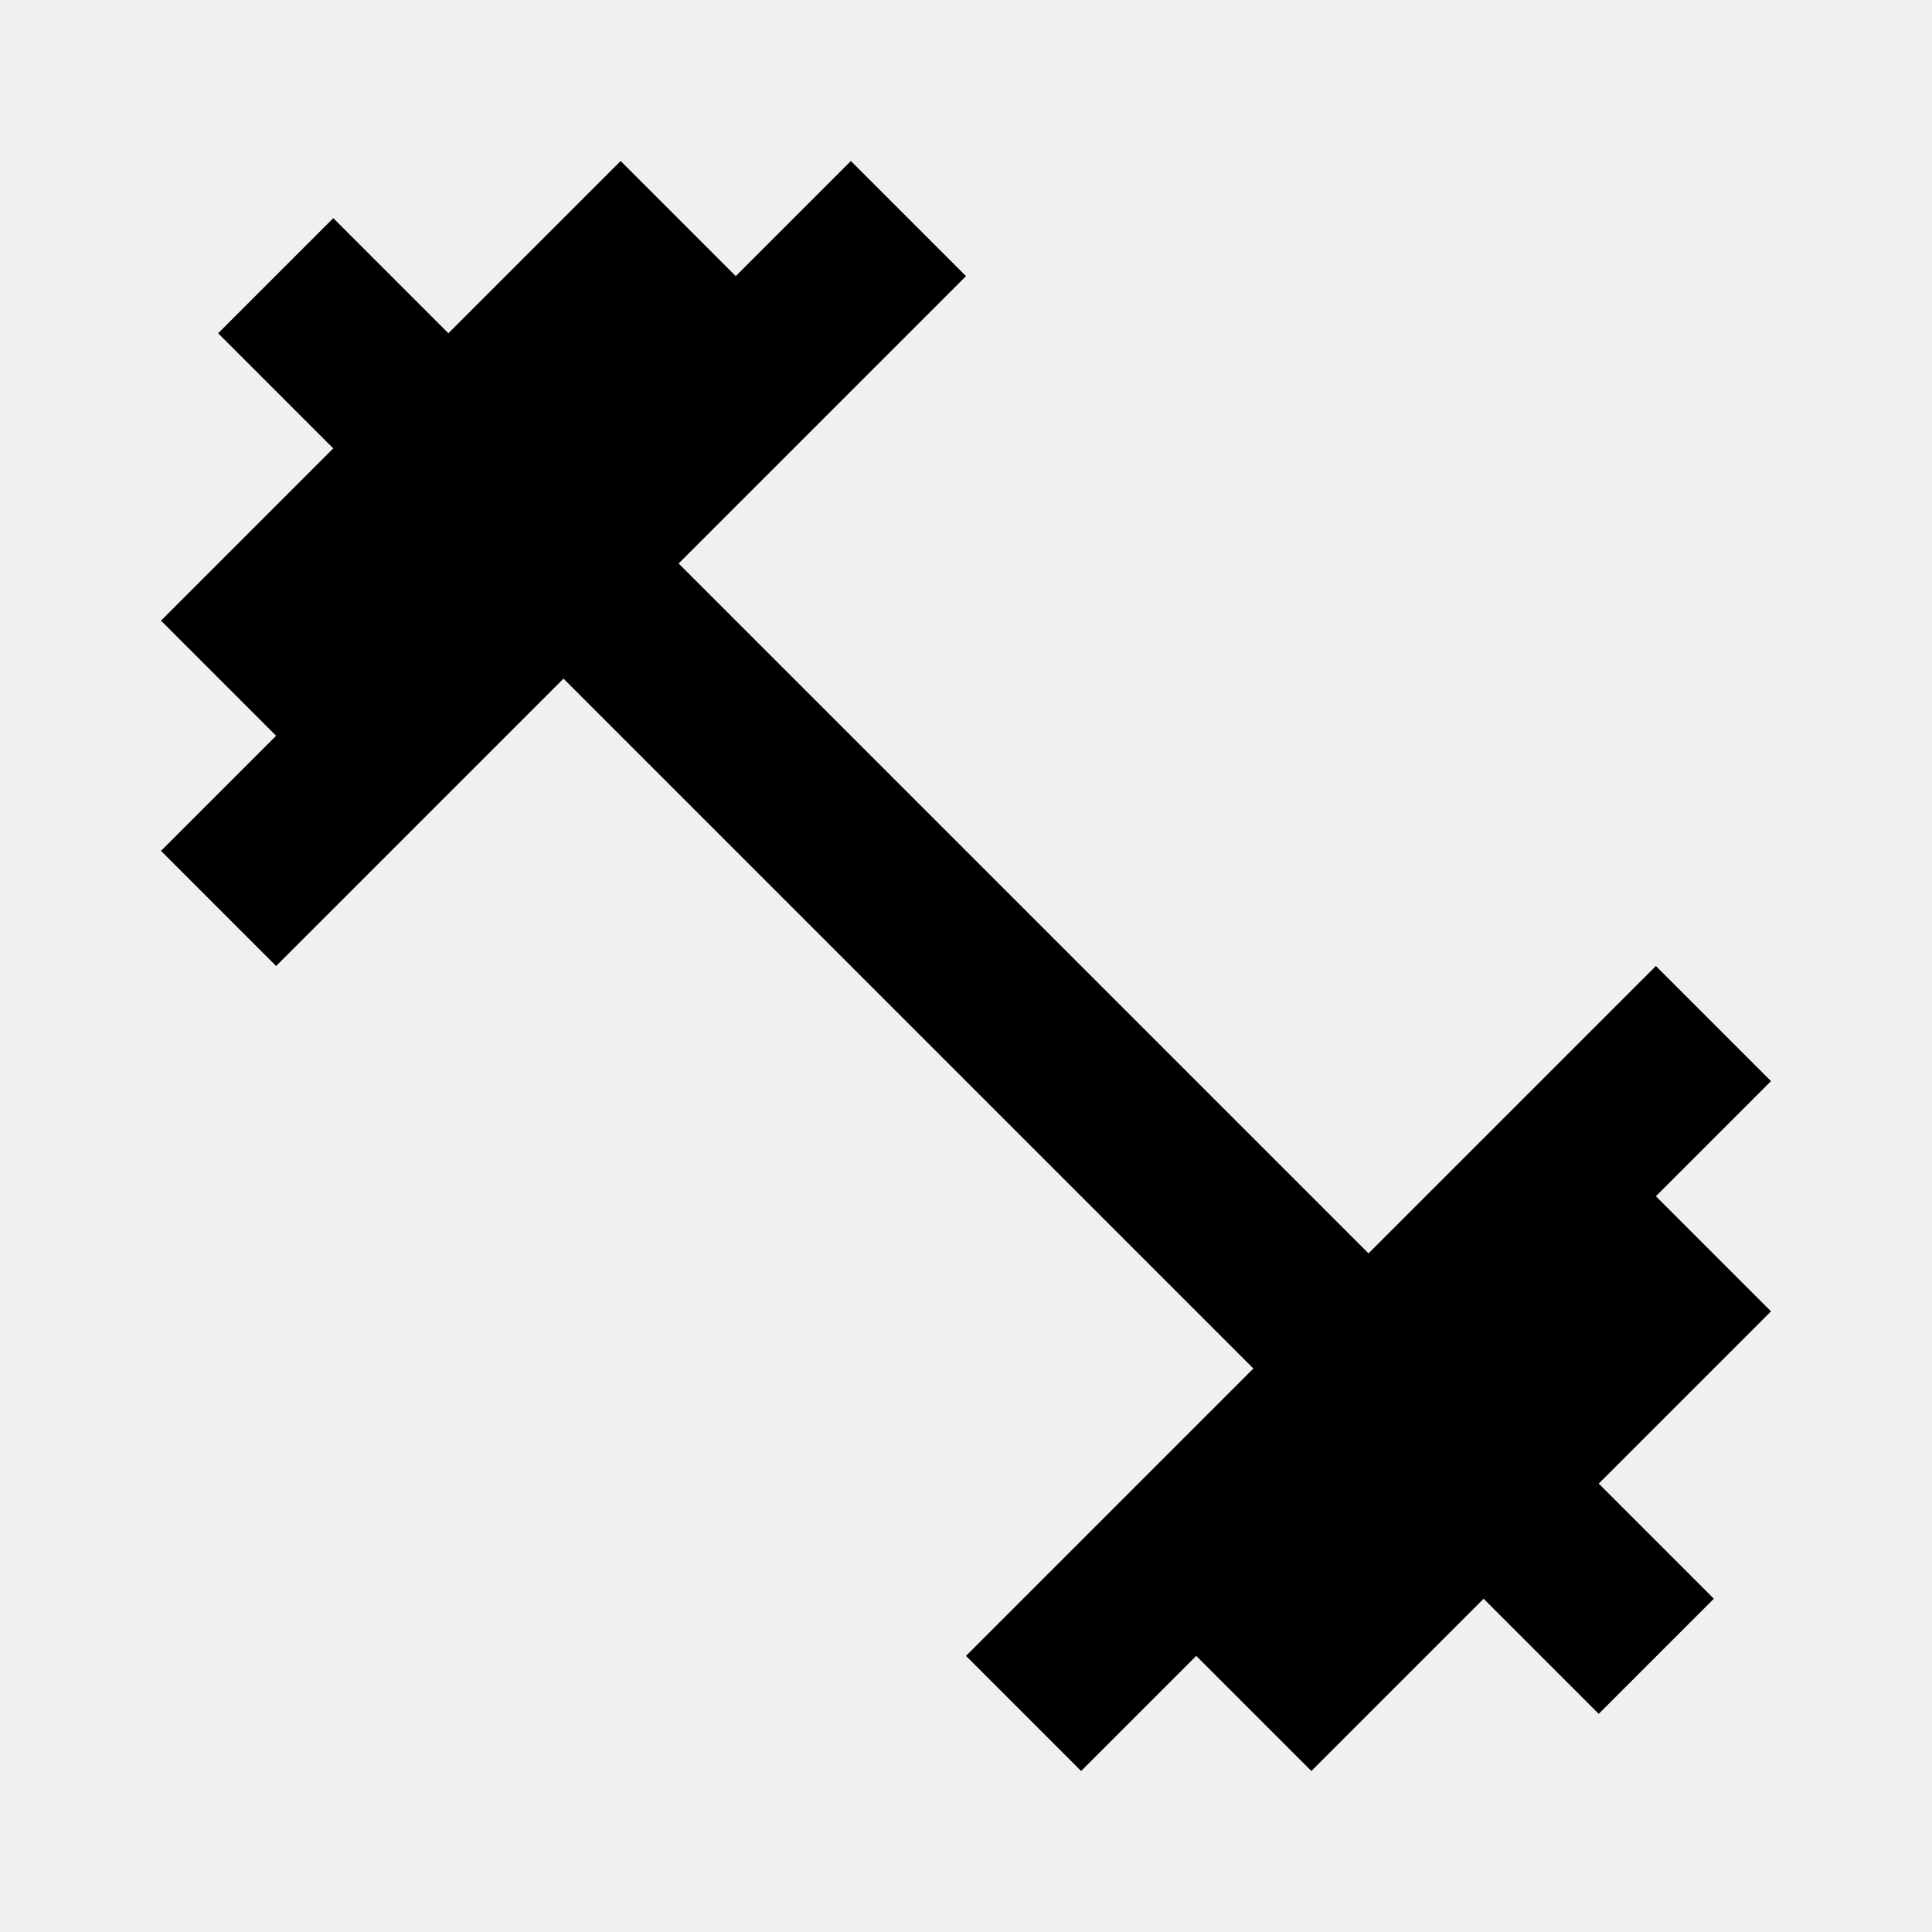
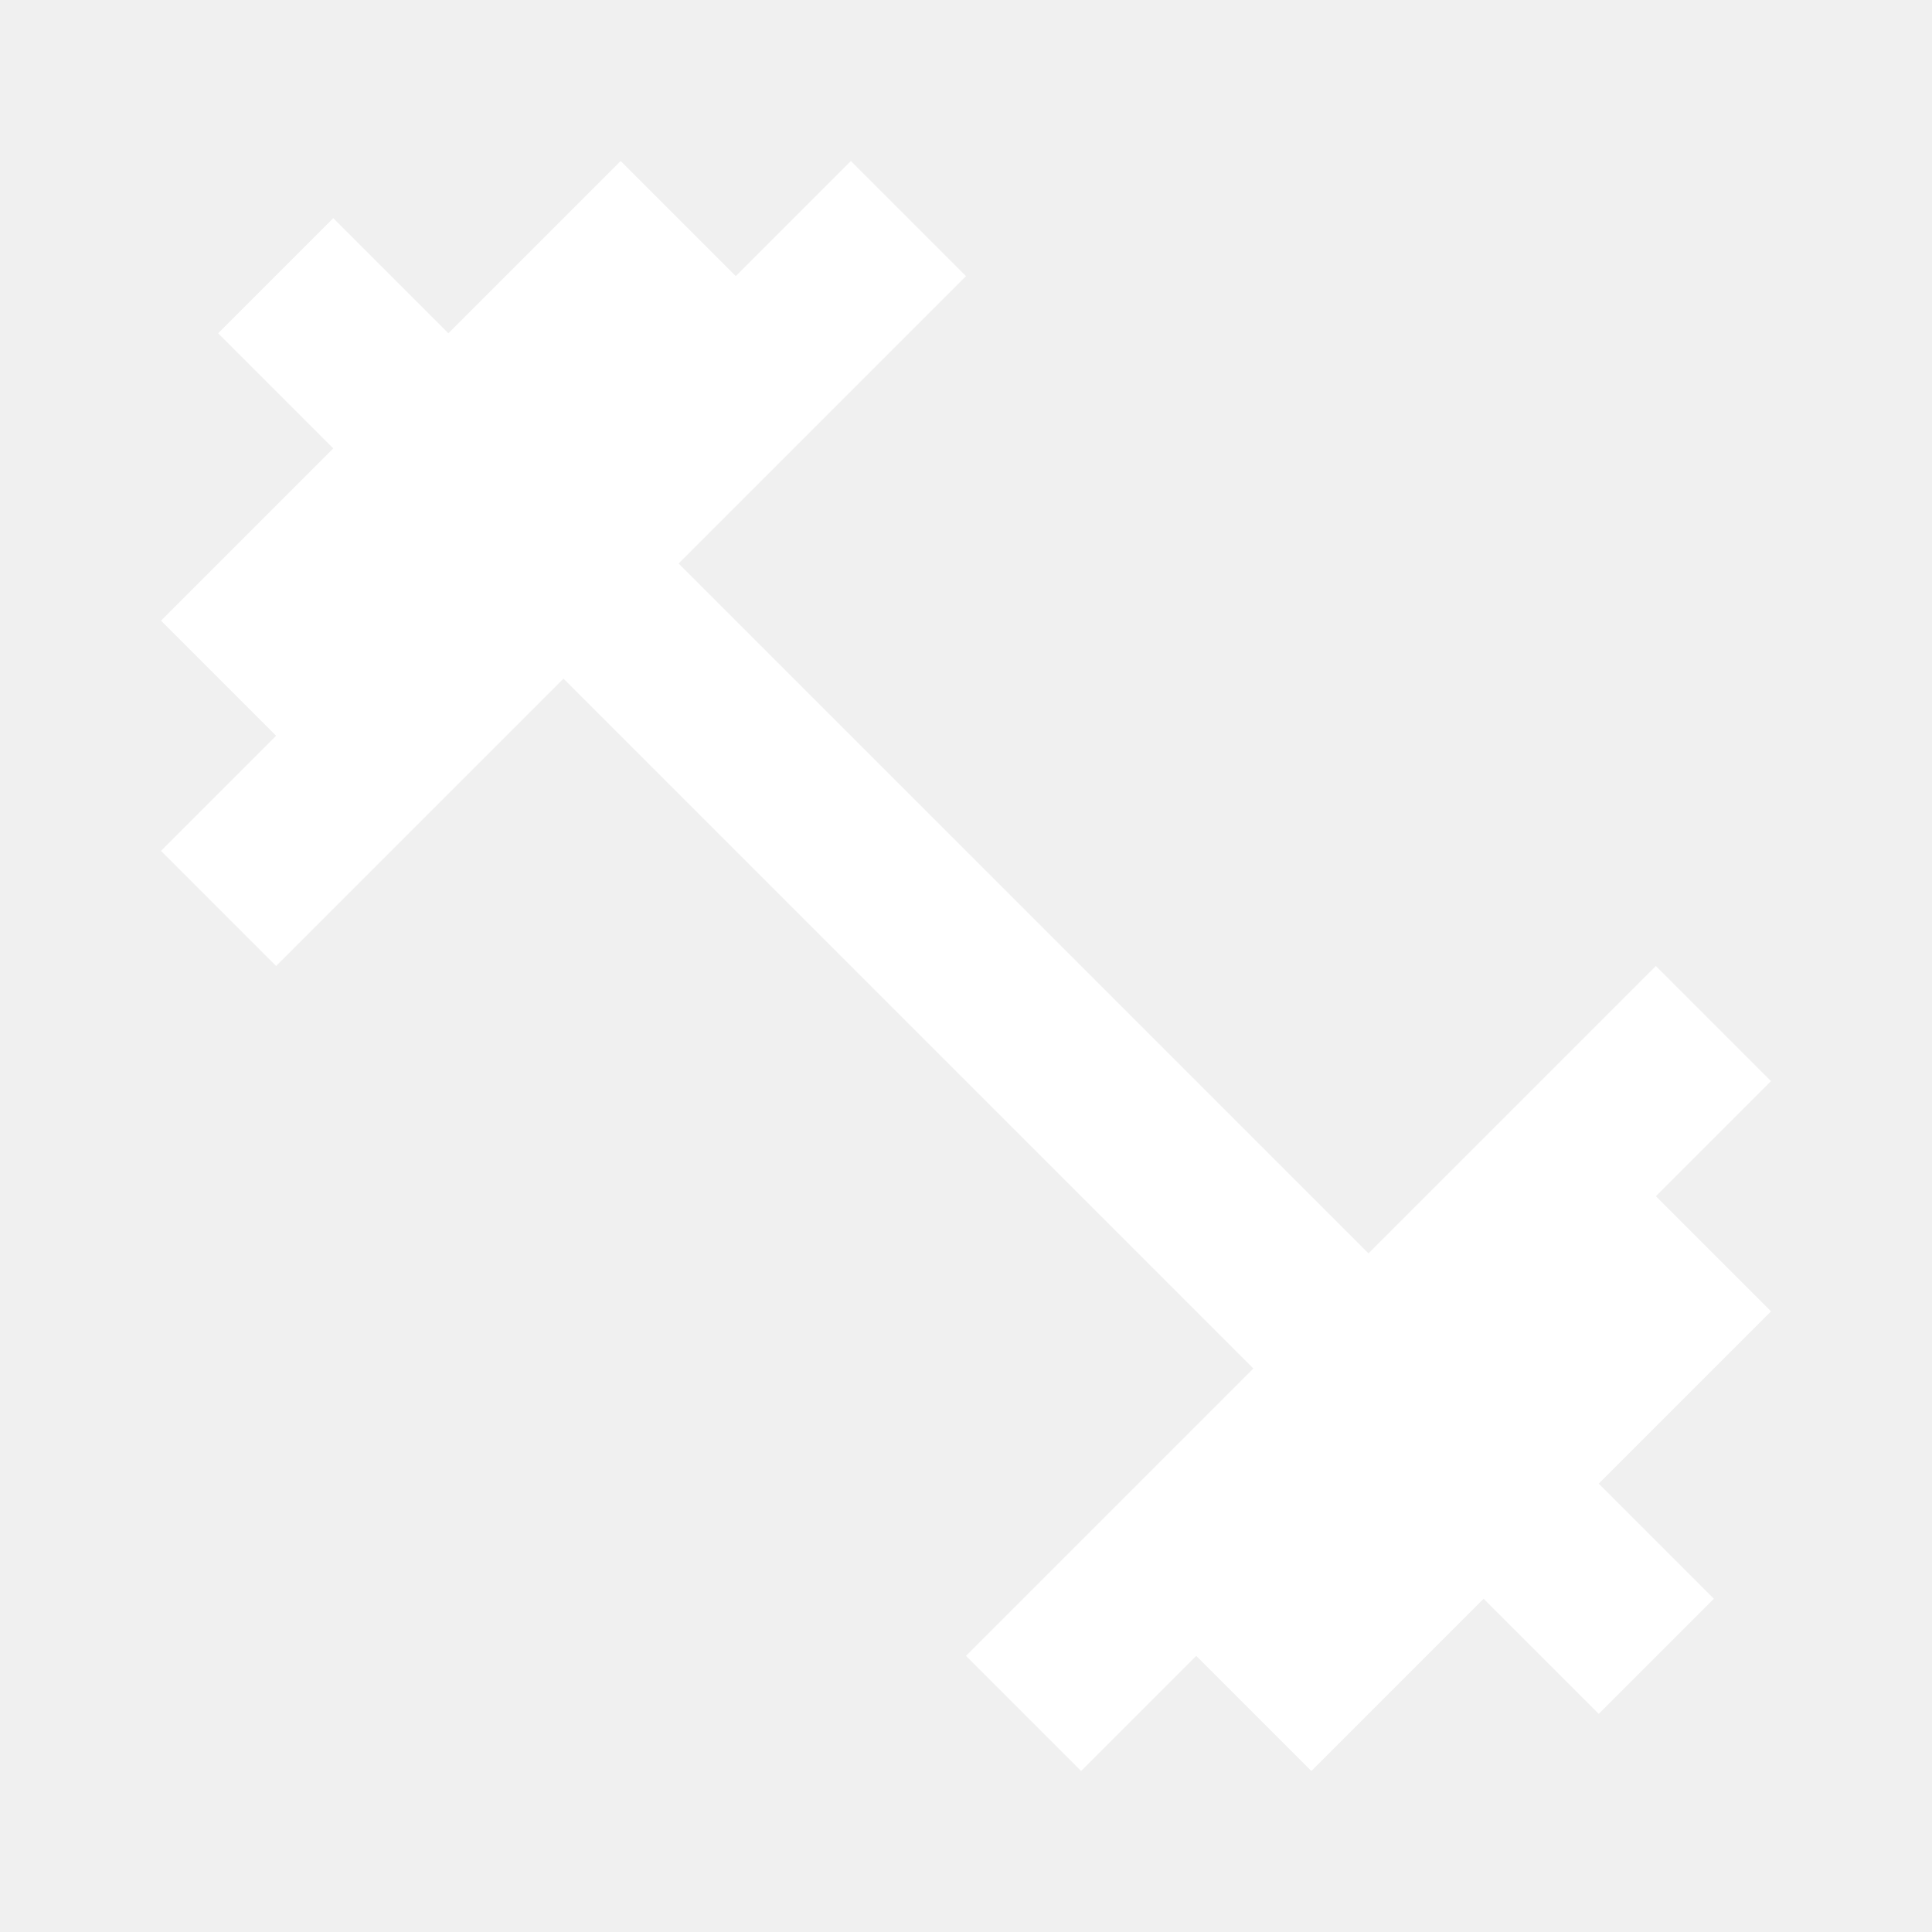
- <svg xmlns="http://www.w3.org/2000/svg" height="48px" viewBox="0 0 24 24" width="48px" fill="#000000">
+ <svg xmlns="http://www.w3.org/2000/svg" height="48px" viewBox="0 0 24 24" width="48px" fill="white">
  <path d="M0 0h24v24H0V0z" fill="none" />
  <path d="M20.57 14.86L22 13.43 20.57 12 17 15.57 8.43 7 12 3.43 10.57 2 9.14 3.43 7.71 2 5.57 4.14 4.14 2.71 2.71 4.14l1.43 1.43L2 7.71l1.43 1.43L2 10.57 3.43 12 7 8.43 15.57 17 12 20.57 13.43 22l1.43-1.43L16.29 22l2.14-2.14 1.43 1.43 1.43-1.43-1.43-1.43L22 16.29l-1.43-1.43z" />
</svg>
